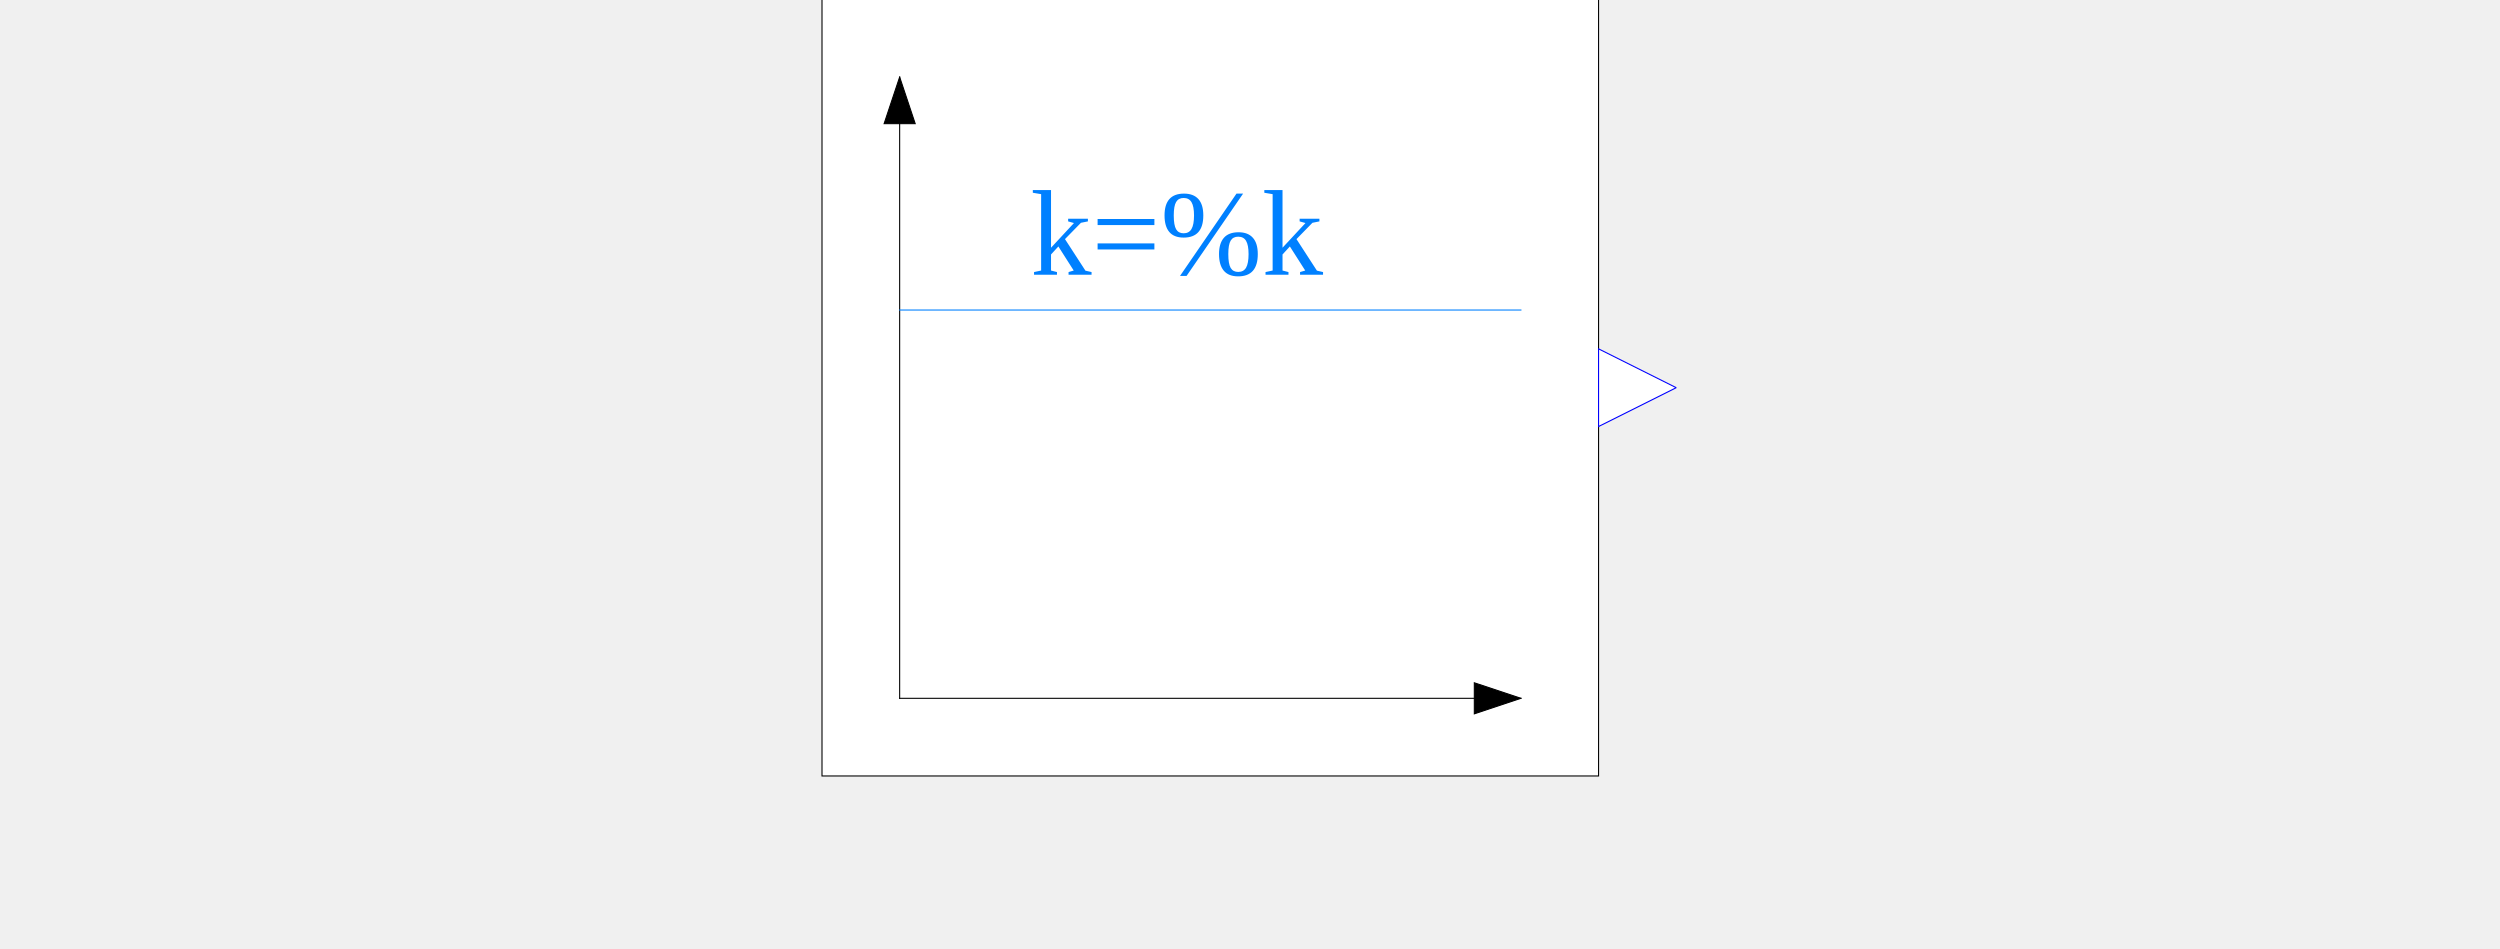
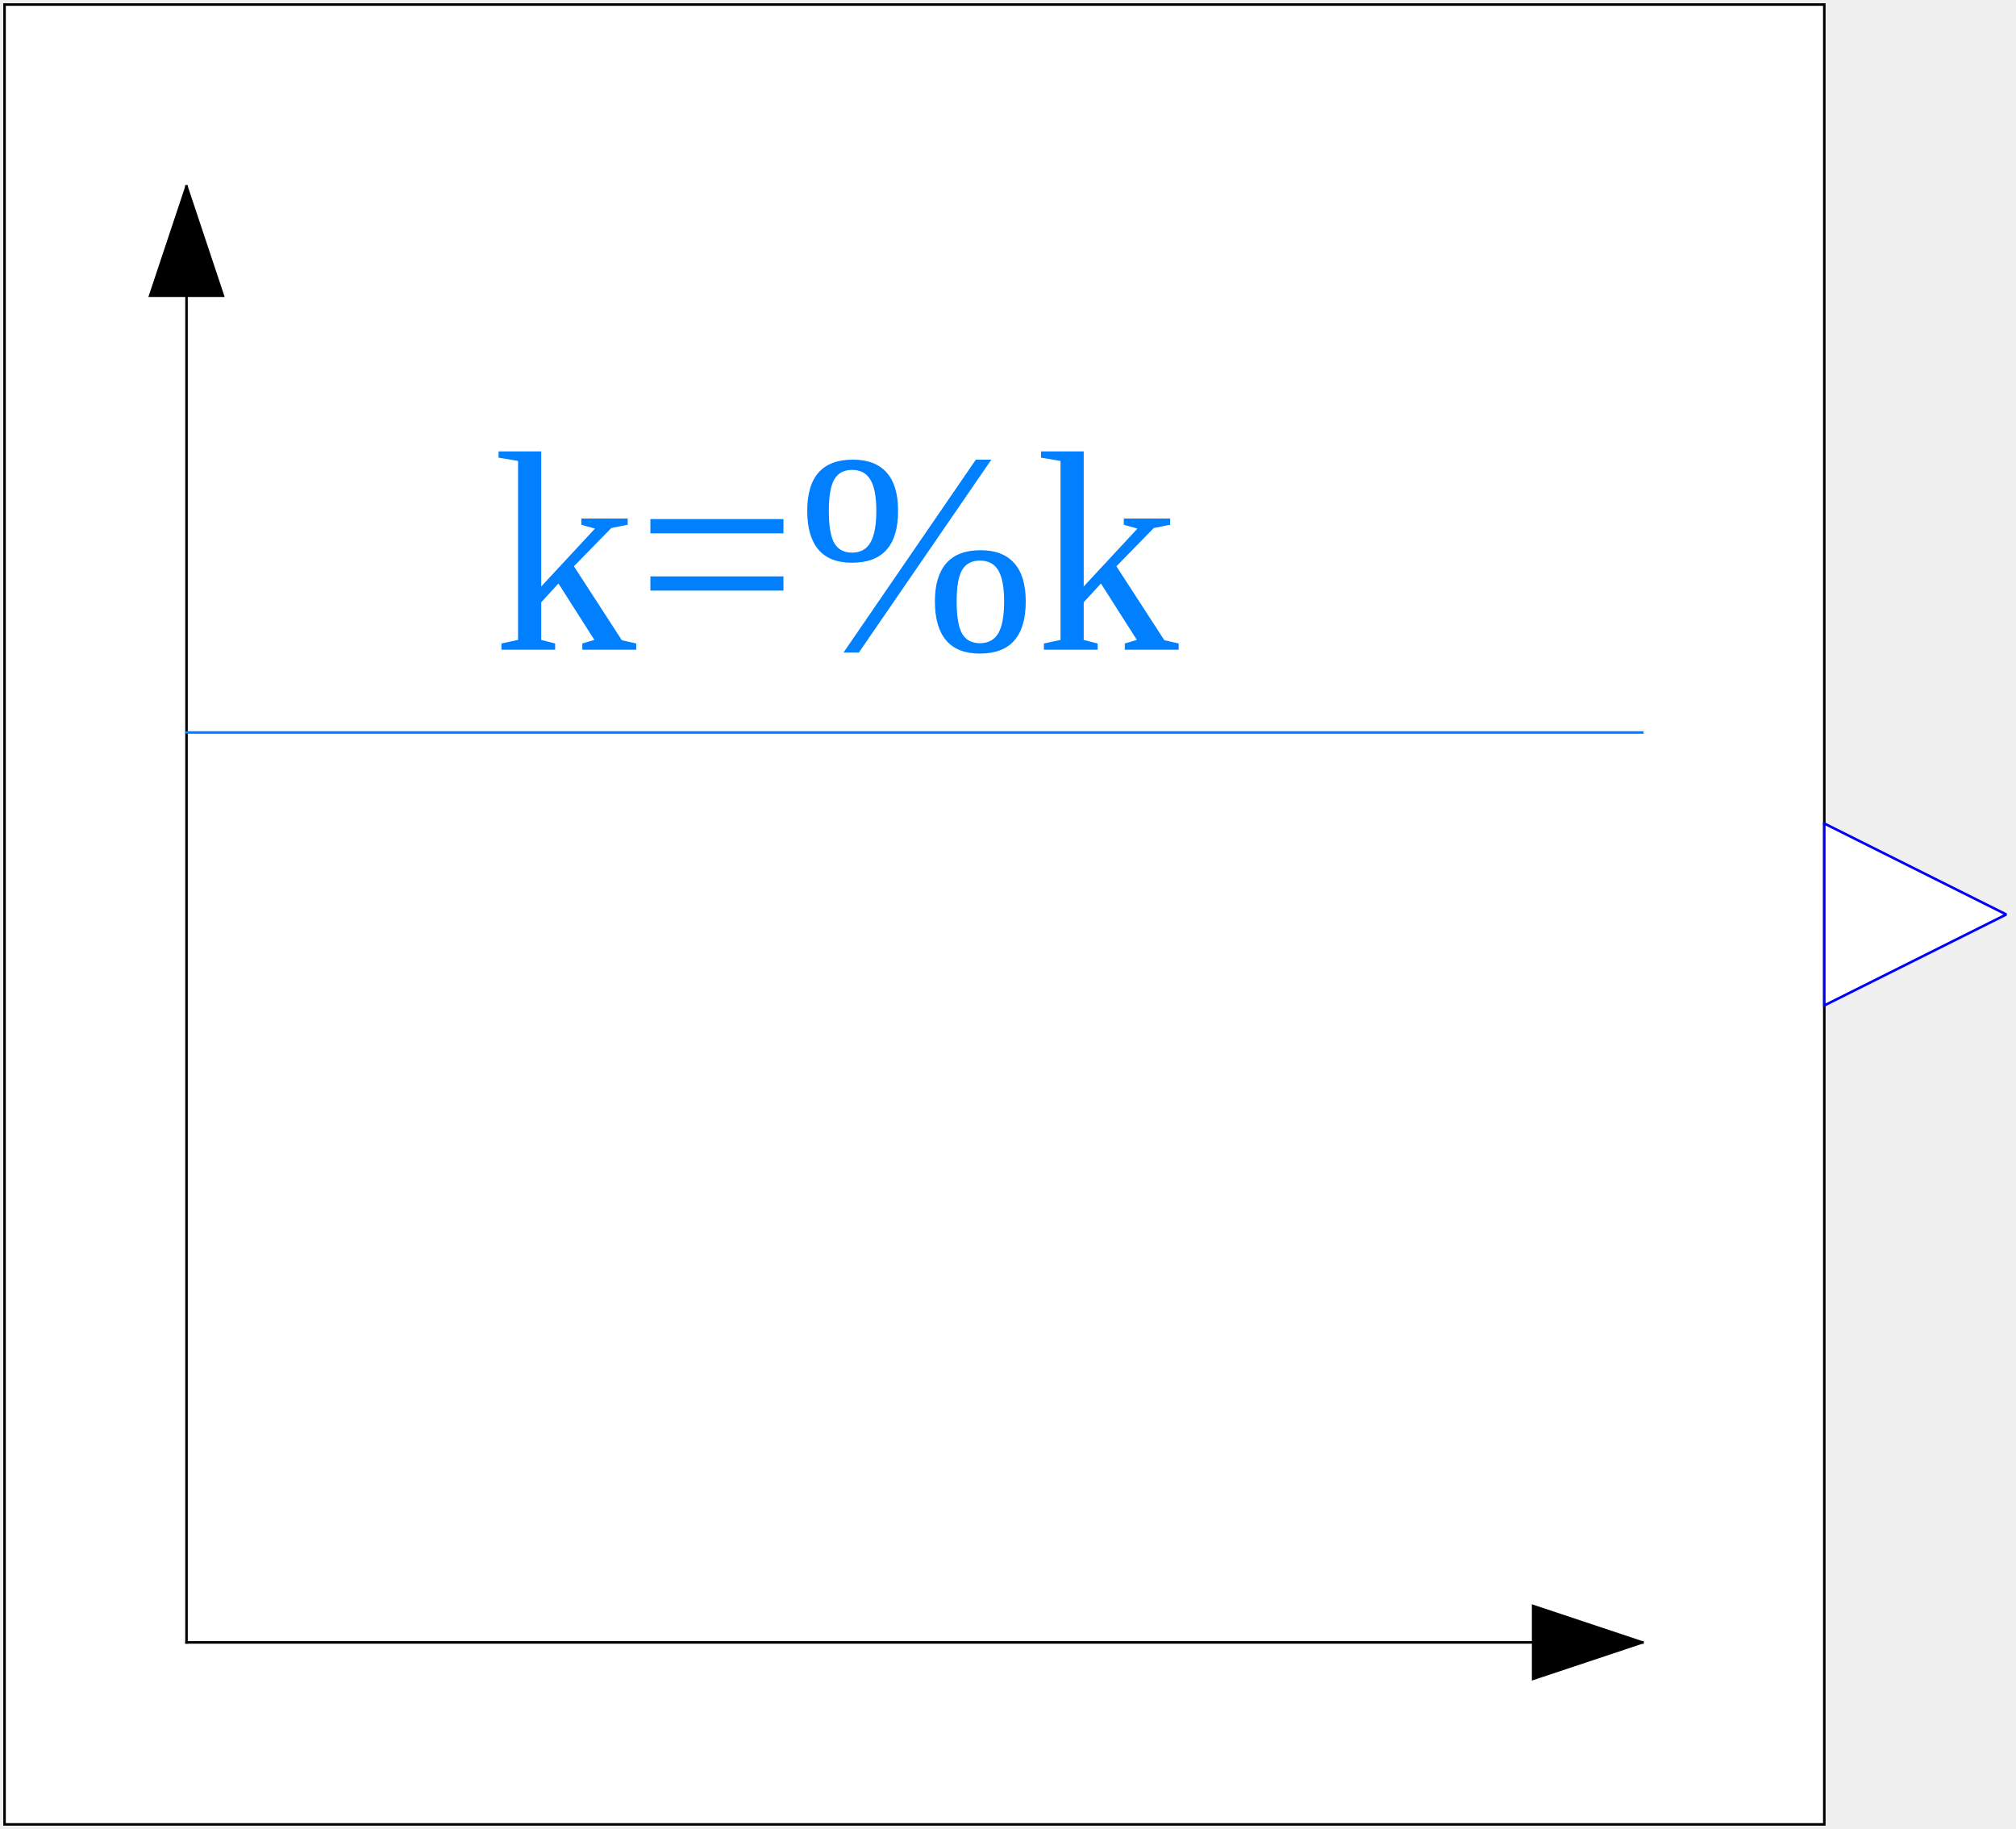
- <svg xmlns="http://www.w3.org/2000/svg" width="612.775mm" height="232.481mm" viewBox="541 2 721 800" version="1.2" baseProfile="tiny">
-   <defs>
- </defs>
-   <g fill="none" stroke="black" stroke-width="1" fill-rule="evenodd" stroke-linecap="square" stroke-linejoin="bevel">
-     <g fill="none" stroke="#000000" stroke-opacity="1" stroke-width="1" stroke-linecap="square" stroke-linejoin="bevel" transform="matrix(1,0,0,1,0,0)" font-family="Ubuntu" font-size="11" font-weight="400" font-style="normal">
- </g>
-     <g fill="none" stroke="#000000" stroke-opacity="1" stroke-width="1" stroke-linecap="square" stroke-linejoin="bevel" transform="matrix(1,0,0,1,0,0)" font-family="Ubuntu" font-size="11" font-weight="400" font-style="normal">
- </g>
-     <g fill="none" stroke="#000000" stroke-opacity="1" stroke-width="1" stroke-linecap="square" stroke-linejoin="bevel" transform="matrix(1,0,0,1,0,0)" font-family="Ubuntu" font-size="11" font-weight="400" font-style="normal">
- </g>
-     <g fill="none" stroke="#000000" stroke-opacity="1" stroke-width="1" stroke-linecap="square" stroke-linejoin="bevel" transform="matrix(3.275,0,0,-3.275,868,329)" font-family="Ubuntu" font-size="11" font-weight="400" font-style="normal">
- </g>
-     <g fill="#ffffff" fill-opacity="1" stroke="#000000" stroke-opacity="1" stroke-width="1" stroke-linecap="square" stroke-linejoin="miter" stroke-miterlimit="2" transform="matrix(3.275,0,0,-3.275,868,329)" font-family="Ubuntu" font-size="11" font-weight="400" font-style="normal">
-       <path vector-effect="non-scaling-stroke" fill-rule="evenodd" d="M-100,-100 L100,-100 L100,100 L-100,100 L-100,-100" />
+ <svg xmlns="http://www.w3.org/2000/svg" width="210.871mm" height="191.296mm" viewBox="541 2 248.114 658.275" version="1.2" id="svg2">
+   <defs id="defs8" />
+   <g id="g10" style="fill:none;fill-rule:evenodd;stroke:#000000;stroke-width:1;stroke-linecap:square;stroke-linejoin:bevel" transform="translate(-236.6242,2.1375)">
+     <g font-size="11" font-weight="400" font-style="normal" id="g12" style="font-style:normal;font-weight:400;font-size:11px;font-family:Ubuntu;fill:none;stroke:#000000;stroke-width:1;stroke-linecap:square;stroke-linejoin:bevel;stroke-opacity:1" />
+     <g font-size="11" font-weight="400" font-style="normal" id="g14" style="font-style:normal;font-weight:400;font-size:11px;font-family:Ubuntu;fill:none;stroke:#000000;stroke-width:1;stroke-linecap:square;stroke-linejoin:bevel;stroke-opacity:1" />
+     <g font-size="11" font-weight="400" font-style="normal" id="g16" style="font-style:normal;font-weight:400;font-size:11px;font-family:Ubuntu;fill:none;stroke:#000000;stroke-width:1;stroke-linecap:square;stroke-linejoin:bevel;stroke-opacity:1" />
+     <g transform="matrix(3.275,0,0,-3.275,868,329)" font-size="11" font-weight="400" font-style="normal" id="g18" style="font-style:normal;font-weight:400;font-size:11px;font-family:Ubuntu;fill:none;stroke:#000000;stroke-width:1;stroke-linecap:square;stroke-linejoin:bevel;stroke-opacity:1" />
+     <g stroke-miterlimit="2" transform="matrix(3.275,0,0,-3.275,868,329)" font-size="11" font-weight="400" font-style="normal" id="g20" style="font-style:normal;font-weight:400;font-size:11px;font-family:Ubuntu;fill:#ffffff;fill-opacity:1;stroke:#000000;stroke-width:1;stroke-linecap:square;stroke-linejoin:miter;stroke-miterlimit:2;stroke-opacity:1">
+       <path vector-effect="non-scaling-stroke" d="m -100,-100 200,0 0,200 -200,0 0,-200" id="path22" style="fill-rule:evenodd" />
    </g>
-     <g fill="none" stroke="#000000" stroke-opacity="1" stroke-width="1" stroke-linecap="square" stroke-linejoin="bevel" transform="matrix(3.275,0,0,-3.275,868,329)" font-family="Ubuntu" font-size="11" font-weight="400" font-style="normal">
- </g>
-     <g fill="none" stroke="#000000" stroke-opacity="1" stroke-width="1" stroke-linecap="square" stroke-linejoin="bevel" transform="matrix(3.275,0,0,-3.275,868,329)" font-family="Ubuntu" font-size="11" font-weight="400" font-style="normal">
- </g>
-     <g fill="none" stroke="#000000" stroke-opacity="1" stroke-width="1" stroke-linecap="square" stroke-linejoin="miter" stroke-miterlimit="2" transform="matrix(3.275,0,0,-3.275,868,329)" font-family="Ubuntu" font-size="11" font-weight="400" font-style="normal">
-       <path vector-effect="non-scaling-stroke" fill-rule="evenodd" d="M-80,-80 L-80,80" />
+     <g transform="matrix(3.275,0,0,-3.275,868,329)" font-size="11" font-weight="400" font-style="normal" id="g24" style="font-style:normal;font-weight:400;font-size:11px;font-family:Ubuntu;fill:none;stroke:#000000;stroke-width:1;stroke-linecap:square;stroke-linejoin:bevel;stroke-opacity:1" />
+     <g transform="matrix(3.275,0,0,-3.275,868,329)" font-size="11" font-weight="400" font-style="normal" id="g26" style="font-style:normal;font-weight:400;font-size:11px;font-family:Ubuntu;fill:none;stroke:#000000;stroke-width:1;stroke-linecap:square;stroke-linejoin:bevel;stroke-opacity:1" />
+     <g stroke-miterlimit="2" transform="matrix(3.275,0,0,-3.275,868,329)" font-size="11" font-weight="400" font-style="normal" id="g28" style="font-style:normal;font-weight:400;font-size:11px;font-family:Ubuntu;fill:none;stroke:#000000;stroke-width:1;stroke-linecap:square;stroke-linejoin:miter;stroke-miterlimit:2;stroke-opacity:1">
+       <path vector-effect="non-scaling-stroke" d="m -80,-80 0,160" id="path30" style="fill-rule:evenodd" />
    </g>
-     <g fill="none" stroke="#000000" stroke-opacity="1" stroke-width="1" stroke-linecap="square" stroke-linejoin="bevel" transform="matrix(3.275,0,0,-3.275,868,329)" font-family="Ubuntu" font-size="11" font-weight="400" font-style="normal">
- </g>
-     <g fill="none" stroke="#000000" stroke-opacity="1" stroke-width="1" stroke-linecap="square" stroke-linejoin="bevel" transform="matrix(3.275,0,0,-3.275,868,329)" font-family="Ubuntu" font-size="11" font-weight="400" font-style="normal">
- </g>
-     <g fill="#000000" fill-opacity="1" stroke="#000000" stroke-opacity="1" stroke-width="1" stroke-linecap="square" stroke-linejoin="miter" stroke-miterlimit="2" transform="matrix(3.275,0,0,-3.275,868,329)" font-family="Ubuntu" font-size="11" font-weight="400" font-style="normal">
-       <path vector-effect="non-scaling-stroke" fill-rule="evenodd" d="M-80,80 L-84,68 L-76,68 L-80,80" />
+     <g transform="matrix(3.275,0,0,-3.275,868,329)" font-size="11" font-weight="400" font-style="normal" id="g32" style="font-style:normal;font-weight:400;font-size:11px;font-family:Ubuntu;fill:none;stroke:#000000;stroke-width:1;stroke-linecap:square;stroke-linejoin:bevel;stroke-opacity:1" />
+     <g transform="matrix(3.275,0,0,-3.275,868,329)" font-size="11" font-weight="400" font-style="normal" id="g34" style="font-style:normal;font-weight:400;font-size:11px;font-family:Ubuntu;fill:none;stroke:#000000;stroke-width:1;stroke-linecap:square;stroke-linejoin:bevel;stroke-opacity:1" />
+     <g stroke-miterlimit="2" transform="matrix(3.275,0,0,-3.275,868,329)" font-size="11" font-weight="400" font-style="normal" id="g36" style="font-style:normal;font-weight:400;font-size:11px;font-family:Ubuntu;fill:#000000;fill-opacity:1;stroke:#000000;stroke-width:1;stroke-linecap:square;stroke-linejoin:miter;stroke-miterlimit:2;stroke-opacity:1">
+       <path vector-effect="non-scaling-stroke" d="m -80,80 -4,-12 8,0 -4,12" id="path38" style="fill-rule:evenodd" />
    </g>
-     <g fill="none" stroke="#000000" stroke-opacity="1" stroke-width="1" stroke-linecap="square" stroke-linejoin="bevel" transform="matrix(3.275,0,0,-3.275,868,329)" font-family="Ubuntu" font-size="11" font-weight="400" font-style="normal">
- </g>
-     <g fill="none" stroke="#000000" stroke-opacity="1" stroke-width="1" stroke-linecap="square" stroke-linejoin="bevel" transform="matrix(3.275,0,0,-3.275,868,329)" font-family="Ubuntu" font-size="11" font-weight="400" font-style="normal">
- </g>
-     <g fill="none" stroke="#000000" stroke-opacity="1" stroke-width="1" stroke-linecap="square" stroke-linejoin="miter" stroke-miterlimit="2" transform="matrix(3.275,0,0,-3.275,868,329)" font-family="Ubuntu" font-size="11" font-weight="400" font-style="normal">
-       <path vector-effect="non-scaling-stroke" fill-rule="evenodd" d="M-80,-80 L80,-80" />
+     <g transform="matrix(3.275,0,0,-3.275,868,329)" font-size="11" font-weight="400" font-style="normal" id="g40" style="font-style:normal;font-weight:400;font-size:11px;font-family:Ubuntu;fill:none;stroke:#000000;stroke-width:1;stroke-linecap:square;stroke-linejoin:bevel;stroke-opacity:1" />
+     <g transform="matrix(3.275,0,0,-3.275,868,329)" font-size="11" font-weight="400" font-style="normal" id="g42" style="font-style:normal;font-weight:400;font-size:11px;font-family:Ubuntu;fill:none;stroke:#000000;stroke-width:1;stroke-linecap:square;stroke-linejoin:bevel;stroke-opacity:1" />
+     <g stroke-miterlimit="2" transform="matrix(3.275,0,0,-3.275,868,329)" font-size="11" font-weight="400" font-style="normal" id="g44" style="font-style:normal;font-weight:400;font-size:11px;font-family:Ubuntu;fill:none;stroke:#000000;stroke-width:1;stroke-linecap:square;stroke-linejoin:miter;stroke-miterlimit:2;stroke-opacity:1">
+       <path vector-effect="non-scaling-stroke" d="m -80,-80 160,0" id="path46" style="fill-rule:evenodd" />
    </g>
-     <g fill="none" stroke="#000000" stroke-opacity="1" stroke-width="1" stroke-linecap="square" stroke-linejoin="bevel" transform="matrix(3.275,0,0,-3.275,868,329)" font-family="Ubuntu" font-size="11" font-weight="400" font-style="normal">
- </g>
-     <g fill="none" stroke="#000000" stroke-opacity="1" stroke-width="1" stroke-linecap="square" stroke-linejoin="bevel" transform="matrix(3.275,0,0,-3.275,868,329)" font-family="Ubuntu" font-size="11" font-weight="400" font-style="normal">
- </g>
-     <g fill="#000000" fill-opacity="1" stroke="#000000" stroke-opacity="1" stroke-width="1" stroke-linecap="square" stroke-linejoin="miter" stroke-miterlimit="2" transform="matrix(3.275,0,0,-3.275,868,329)" font-family="Ubuntu" font-size="11" font-weight="400" font-style="normal">
-       <path vector-effect="non-scaling-stroke" fill-rule="evenodd" d="M80,-80 L68,-76 L68,-84 L80,-80" />
+     <g transform="matrix(3.275,0,0,-3.275,868,329)" font-size="11" font-weight="400" font-style="normal" id="g48" style="font-style:normal;font-weight:400;font-size:11px;font-family:Ubuntu;fill:none;stroke:#000000;stroke-width:1;stroke-linecap:square;stroke-linejoin:bevel;stroke-opacity:1" />
+     <g transform="matrix(3.275,0,0,-3.275,868,329)" font-size="11" font-weight="400" font-style="normal" id="g50" style="font-style:normal;font-weight:400;font-size:11px;font-family:Ubuntu;fill:none;stroke:#000000;stroke-width:1;stroke-linecap:square;stroke-linejoin:bevel;stroke-opacity:1" />
+     <g stroke-miterlimit="2" transform="matrix(3.275,0,0,-3.275,868,329)" font-size="11" font-weight="400" font-style="normal" id="g52" style="font-style:normal;font-weight:400;font-size:11px;font-family:Ubuntu;fill:#000000;fill-opacity:1;stroke:#000000;stroke-width:1;stroke-linecap:square;stroke-linejoin:miter;stroke-miterlimit:2;stroke-opacity:1">
+       <path vector-effect="non-scaling-stroke" d="m 80,-80 -12,4 0,-8 12,4" id="path54" style="fill-rule:evenodd" />
    </g>
-     <g fill="none" stroke="#000000" stroke-opacity="1" stroke-width="1" stroke-linecap="square" stroke-linejoin="bevel" transform="matrix(3.275,0,0,-3.275,868,329)" font-family="Ubuntu" font-size="11" font-weight="400" font-style="normal">
- </g>
-     <g fill="none" stroke="#000000" stroke-opacity="1" stroke-width="1" stroke-linecap="square" stroke-linejoin="bevel" transform="matrix(3.275,0,0,-3.275,868,329)" font-family="Ubuntu" font-size="11" font-weight="400" font-style="normal">
- </g>
-     <g fill="none" stroke="#0080ff" stroke-opacity="1" stroke-width="1" stroke-linecap="square" stroke-linejoin="miter" stroke-miterlimit="2" transform="matrix(3.275,0,0,-3.275,868,329)" font-family="Ubuntu" font-size="11" font-weight="400" font-style="normal">
-       <path vector-effect="non-scaling-stroke" fill-rule="evenodd" d="M-80,20 L80,20" />
+     <g transform="matrix(3.275,0,0,-3.275,868,329)" font-size="11" font-weight="400" font-style="normal" id="g56" style="font-style:normal;font-weight:400;font-size:11px;font-family:Ubuntu;fill:none;stroke:#000000;stroke-width:1;stroke-linecap:square;stroke-linejoin:bevel;stroke-opacity:1" />
+     <g transform="matrix(3.275,0,0,-3.275,868,329)" font-size="11" font-weight="400" font-style="normal" id="g58" style="font-style:normal;font-weight:400;font-size:11px;font-family:Ubuntu;fill:none;stroke:#000000;stroke-width:1;stroke-linecap:square;stroke-linejoin:bevel;stroke-opacity:1" />
+     <g stroke-miterlimit="2" transform="matrix(3.275,0,0,-3.275,868,329)" font-size="11" font-weight="400" font-style="normal" id="g60" style="font-style:normal;font-weight:400;font-size:11px;font-family:Ubuntu;fill:none;stroke:#0080ff;stroke-width:1;stroke-linecap:square;stroke-linejoin:miter;stroke-miterlimit:2;stroke-opacity:1">
+       <path vector-effect="non-scaling-stroke" d="M -80,20 80,20" id="path62" style="fill-rule:evenodd" />
    </g>
-     <g fill="none" stroke="#000000" stroke-opacity="1" stroke-width="1" stroke-linecap="square" stroke-linejoin="bevel" transform="matrix(3.275,0,0,-3.275,868,329)" font-family="Ubuntu" font-size="11" font-weight="400" font-style="normal">
- </g>
-     <g fill="none" stroke="#000000" stroke-opacity="1" stroke-width="1" stroke-linecap="square" stroke-linejoin="bevel" transform="matrix(3.275,0,0,-3.275,868,329)" font-family="Ubuntu" font-size="11" font-weight="400" font-style="normal">
- </g>
-     <g fill="none" stroke="#0080ff" stroke-opacity="1" stroke-width="1" stroke-linecap="square" stroke-linejoin="miter" stroke-miterlimit="2" transform="matrix(3.275,0,0,3.275,868,67)" font-family="" font-size="31.429" font-weight="400" font-style="normal">
-       <text fill="#0080ff" fill-opacity="1" stroke="none" xml:space="preserve" x="-46.297" y="50.906" font-family="" font-size="31.429" font-weight="400" font-style="normal">k=%k</text>
+     <g transform="matrix(3.275,0,0,-3.275,868,329)" font-size="11" font-weight="400" font-style="normal" id="g64" style="font-style:normal;font-weight:400;font-size:11px;font-family:Ubuntu;fill:none;stroke:#000000;stroke-width:1;stroke-linecap:square;stroke-linejoin:bevel;stroke-opacity:1" />
+     <g transform="matrix(3.275,0,0,-3.275,868,329)" font-size="11" font-weight="400" font-style="normal" id="g66" style="font-style:normal;font-weight:400;font-size:11px;font-family:Ubuntu;fill:none;stroke:#000000;stroke-width:1;stroke-linecap:square;stroke-linejoin:bevel;stroke-opacity:1" />
+     <g stroke-miterlimit="2" transform="matrix(3.275,0,0,3.275,868,67)" font-size="31.429" font-weight="400" font-style="normal" id="g68" style="font-style:normal;font-weight:400;font-size:31.429px;fill:none;stroke:#0080ff;stroke-width:1;stroke-linecap:square;stroke-linejoin:miter;stroke-miterlimit:2;stroke-opacity:1">
+       <text xml:space="preserve" x="-46.297" y="50.906" font-size="31.429" font-weight="400" font-style="normal" id="text70" style="font-style:normal;font-weight:400;font-size:31.429px;fill:#0080ff;fill-opacity:1;stroke:none">k=%k</text>
    </g>
-     <g fill="none" stroke="#000000" stroke-opacity="1" stroke-width="1" stroke-linecap="square" stroke-linejoin="bevel" transform="matrix(3.275,0,0,-3.275,868,329)" font-family="Ubuntu" font-size="11" font-weight="400" font-style="normal">
- </g>
-     <g fill="none" stroke="#000000" stroke-opacity="1" stroke-width="1" stroke-linecap="square" stroke-linejoin="bevel" transform="matrix(0.3275,0,0,-0.3275,1228.25,329)" font-family="Ubuntu" font-size="11" font-weight="400" font-style="normal">
- </g>
-     <g fill="none" stroke="#000000" stroke-opacity="1" stroke-width="1" stroke-linecap="square" stroke-linejoin="bevel" transform="matrix(0.3275,0,0,-0.3275,1228.25,329)" font-family="Ubuntu" font-size="11" font-weight="400" font-style="normal">
- </g>
-     <g fill="none" stroke="#000000" stroke-opacity="1" stroke-width="1" stroke-linecap="square" stroke-linejoin="bevel" transform="matrix(0.3275,0,0,-0.3275,1228.25,329)" font-family="Ubuntu" font-size="11" font-weight="400" font-style="normal">
- </g>
-     <g fill="#ffffff" fill-opacity="1" stroke="#0000ff" stroke-opacity="1" stroke-width="1" stroke-linecap="square" stroke-linejoin="miter" stroke-miterlimit="2" transform="matrix(0.3275,0,0,-0.3275,1228.25,329)" font-family="Ubuntu" font-size="11" font-weight="400" font-style="normal">
-       <path vector-effect="non-scaling-stroke" fill-rule="evenodd" d="M-100,100 L100,0 L-100,-100 L-100,100" />
+     <g transform="matrix(3.275,0,0,-3.275,868,329)" font-size="11" font-weight="400" font-style="normal" id="g72" style="font-style:normal;font-weight:400;font-size:11px;font-family:Ubuntu;fill:none;stroke:#000000;stroke-width:1;stroke-linecap:square;stroke-linejoin:bevel;stroke-opacity:1" />
+     <g transform="matrix(0.3275,0,0,-0.3275,1228.25,329)" font-size="11" font-weight="400" font-style="normal" id="g74" style="font-style:normal;font-weight:400;font-size:11px;font-family:Ubuntu;fill:none;stroke:#000000;stroke-width:1;stroke-linecap:square;stroke-linejoin:bevel;stroke-opacity:1" />
+     <g transform="matrix(0.3275,0,0,-0.3275,1228.25,329)" font-size="11" font-weight="400" font-style="normal" id="g76" style="font-style:normal;font-weight:400;font-size:11px;font-family:Ubuntu;fill:none;stroke:#000000;stroke-width:1;stroke-linecap:square;stroke-linejoin:bevel;stroke-opacity:1" />
+     <g transform="matrix(0.3275,0,0,-0.3275,1228.25,329)" font-size="11" font-weight="400" font-style="normal" id="g78" style="font-style:normal;font-weight:400;font-size:11px;font-family:Ubuntu;fill:none;stroke:#000000;stroke-width:1;stroke-linecap:square;stroke-linejoin:bevel;stroke-opacity:1" />
+     <g stroke-miterlimit="2" transform="matrix(0.3275,0,0,-0.3275,1228.25,329)" font-size="11" font-weight="400" font-style="normal" id="g80" style="font-style:normal;font-weight:400;font-size:11px;font-family:Ubuntu;fill:#ffffff;fill-opacity:1;stroke:#0000ff;stroke-width:1;stroke-linecap:square;stroke-linejoin:miter;stroke-miterlimit:2;stroke-opacity:1">
+       <path vector-effect="non-scaling-stroke" d="M -100,100 100,0 l -200,-100 0,200" id="path82" style="fill-rule:evenodd" />
    </g>
-     <g fill="none" stroke="#000000" stroke-opacity="1" stroke-width="1" stroke-linecap="square" stroke-linejoin="bevel" transform="matrix(0.3275,0,0,-0.3275,1228.25,329)" font-family="Ubuntu" font-size="11" font-weight="400" font-style="normal">
- </g>
-     <g fill="none" stroke="#000000" stroke-opacity="1" stroke-width="1" stroke-linecap="square" stroke-linejoin="bevel" transform="matrix(1,0,0,1,1195.5,361.75)" font-family="Ubuntu" font-size="11" font-weight="400" font-style="normal">
- </g>
-     <g fill="#000000" fill-opacity="0" stroke="#000000" stroke-opacity="0" stroke-width="1" stroke-linecap="square" stroke-linejoin="bevel" transform="matrix(1,0,0,1,1195.5,361.75)" font-family="Ubuntu" font-size="11" font-weight="400" font-style="normal">
-       <path vector-effect="non-scaling-stroke" fill-rule="evenodd" d="M-3,-3 L3,-3 L3,3 L-3,3 L-3,-3" />
+     <g transform="matrix(0.3275,0,0,-0.3275,1228.25,329)" font-size="11" font-weight="400" font-style="normal" id="g84" style="font-style:normal;font-weight:400;font-size:11px;font-family:Ubuntu;fill:none;stroke:#000000;stroke-width:1;stroke-linecap:square;stroke-linejoin:bevel;stroke-opacity:1" />
+     <g transform="translate(1195.5,361.75)" font-size="11" font-weight="400" font-style="normal" id="g86" style="font-style:normal;font-weight:400;font-size:11px;font-family:Ubuntu;fill:none;stroke:#000000;stroke-width:1;stroke-linecap:square;stroke-linejoin:bevel;stroke-opacity:1" />
+     <g transform="translate(1195.5,361.75)" font-size="11" font-weight="400" font-style="normal" id="g88" style="font-style:normal;font-weight:400;font-size:11px;font-family:Ubuntu;fill:#000000;fill-opacity:0;stroke:#000000;stroke-width:1;stroke-linecap:square;stroke-linejoin:bevel;stroke-opacity:0">
+       <path vector-effect="non-scaling-stroke" d="m -3,-3 6,0 0,6 -6,0 0,-6" id="path90" style="fill-rule:evenodd" />
    </g>
-     <g fill="none" stroke="#000000" stroke-opacity="1" stroke-width="1" stroke-linecap="square" stroke-linejoin="bevel" transform="matrix(1,0,0,1,1195.5,361.75)" font-family="Ubuntu" font-size="11" font-weight="400" font-style="normal">
- </g>
-     <g fill="none" stroke="#000000" stroke-opacity="1" stroke-width="1" stroke-linecap="square" stroke-linejoin="bevel" transform="matrix(1,0,0,1,1195.5,296.25)" font-family="Ubuntu" font-size="11" font-weight="400" font-style="normal">
- </g>
-     <g fill="#000000" fill-opacity="0" stroke="#000000" stroke-opacity="0" stroke-width="1" stroke-linecap="square" stroke-linejoin="bevel" transform="matrix(1,0,0,1,1195.5,296.25)" font-family="Ubuntu" font-size="11" font-weight="400" font-style="normal">
-       <path vector-effect="non-scaling-stroke" fill-rule="evenodd" d="M-3,-3 L3,-3 L3,3 L-3,3 L-3,-3" />
+     <g transform="translate(1195.5,361.75)" font-size="11" font-weight="400" font-style="normal" id="g92" style="font-style:normal;font-weight:400;font-size:11px;font-family:Ubuntu;fill:none;stroke:#000000;stroke-width:1;stroke-linecap:square;stroke-linejoin:bevel;stroke-opacity:1" />
+     <g transform="translate(1195.5,296.25)" font-size="11" font-weight="400" font-style="normal" id="g94" style="font-style:normal;font-weight:400;font-size:11px;font-family:Ubuntu;fill:none;stroke:#000000;stroke-width:1;stroke-linecap:square;stroke-linejoin:bevel;stroke-opacity:1" />
+     <g transform="translate(1195.5,296.25)" font-size="11" font-weight="400" font-style="normal" id="g96" style="font-style:normal;font-weight:400;font-size:11px;font-family:Ubuntu;fill:#000000;fill-opacity:0;stroke:#000000;stroke-width:1;stroke-linecap:square;stroke-linejoin:bevel;stroke-opacity:0">
+       <path vector-effect="non-scaling-stroke" d="m -3,-3 6,0 0,6 -6,0 0,-6" id="path98" style="fill-rule:evenodd" />
    </g>
-     <g fill="none" stroke="#000000" stroke-opacity="1" stroke-width="1" stroke-linecap="square" stroke-linejoin="bevel" transform="matrix(1,0,0,1,1195.5,296.25)" font-family="Ubuntu" font-size="11" font-weight="400" font-style="normal">
- </g>
-     <g fill="none" stroke="#000000" stroke-opacity="1" stroke-width="1" stroke-linecap="square" stroke-linejoin="bevel" transform="matrix(1,0,0,1,1261,296.25)" font-family="Ubuntu" font-size="11" font-weight="400" font-style="normal">
- </g>
-     <g fill="#000000" fill-opacity="0" stroke="#000000" stroke-opacity="0" stroke-width="1" stroke-linecap="square" stroke-linejoin="bevel" transform="matrix(1,0,0,1,1261,296.25)" font-family="Ubuntu" font-size="11" font-weight="400" font-style="normal">
-       <path vector-effect="non-scaling-stroke" fill-rule="evenodd" d="M-3,-3 L3,-3 L3,3 L-3,3 L-3,-3" />
+     <g transform="translate(1195.5,296.25)" font-size="11" font-weight="400" font-style="normal" id="g100" style="font-style:normal;font-weight:400;font-size:11px;font-family:Ubuntu;fill:none;stroke:#000000;stroke-width:1;stroke-linecap:square;stroke-linejoin:bevel;stroke-opacity:1" />
+     <g transform="translate(1261,296.25)" font-size="11" font-weight="400" font-style="normal" id="g102" style="font-style:normal;font-weight:400;font-size:11px;font-family:Ubuntu;fill:none;stroke:#000000;stroke-width:1;stroke-linecap:square;stroke-linejoin:bevel;stroke-opacity:1" />
+     <g transform="translate(1261,296.25)" font-size="11" font-weight="400" font-style="normal" id="g104" style="font-style:normal;font-weight:400;font-size:11px;font-family:Ubuntu;fill:#000000;fill-opacity:0;stroke:#000000;stroke-width:1;stroke-linecap:square;stroke-linejoin:bevel;stroke-opacity:0">
+       <path vector-effect="non-scaling-stroke" d="m -3,-3 6,0 0,6 -6,0 0,-6" id="path106" style="fill-rule:evenodd" />
    </g>
-     <g fill="none" stroke="#000000" stroke-opacity="1" stroke-width="1" stroke-linecap="square" stroke-linejoin="bevel" transform="matrix(1,0,0,1,1261,296.25)" font-family="Ubuntu" font-size="11" font-weight="400" font-style="normal">
- </g>
-     <g fill="none" stroke="#000000" stroke-opacity="1" stroke-width="1" stroke-linecap="square" stroke-linejoin="bevel" transform="matrix(1,0,0,1,1261,361.75)" font-family="Ubuntu" font-size="11" font-weight="400" font-style="normal">
- </g>
-     <g fill="#000000" fill-opacity="0" stroke="#000000" stroke-opacity="0" stroke-width="1" stroke-linecap="square" stroke-linejoin="bevel" transform="matrix(1,0,0,1,1261,361.75)" font-family="Ubuntu" font-size="11" font-weight="400" font-style="normal">
-       <path vector-effect="non-scaling-stroke" fill-rule="evenodd" d="M-3,-3 L3,-3 L3,3 L-3,3 L-3,-3" />
+     <g transform="translate(1261,296.25)" font-size="11" font-weight="400" font-style="normal" id="g108" style="font-style:normal;font-weight:400;font-size:11px;font-family:Ubuntu;fill:none;stroke:#000000;stroke-width:1;stroke-linecap:square;stroke-linejoin:bevel;stroke-opacity:1" />
+     <g transform="translate(1261,361.75)" font-size="11" font-weight="400" font-style="normal" id="g110" style="font-style:normal;font-weight:400;font-size:11px;font-family:Ubuntu;fill:none;stroke:#000000;stroke-width:1;stroke-linecap:square;stroke-linejoin:bevel;stroke-opacity:1" />
+     <g transform="translate(1261,361.75)" font-size="11" font-weight="400" font-style="normal" id="g112" style="font-style:normal;font-weight:400;font-size:11px;font-family:Ubuntu;fill:#000000;fill-opacity:0;stroke:#000000;stroke-width:1;stroke-linecap:square;stroke-linejoin:bevel;stroke-opacity:0">
+       <path vector-effect="non-scaling-stroke" d="m -3,-3 6,0 0,6 -6,0 0,-6" id="path114" style="fill-rule:evenodd" />
    </g>
-     <g fill="none" stroke="#000000" stroke-opacity="1" stroke-width="1" stroke-linecap="square" stroke-linejoin="bevel" transform="matrix(1,0,0,1,1261,361.75)" font-family="Ubuntu" font-size="11" font-weight="400" font-style="normal">
- </g>
-     <g fill="none" stroke="#000000" stroke-opacity="1" stroke-width="1" stroke-linecap="square" stroke-linejoin="bevel" transform="matrix(3.275,0,0,-3.275,868,329)" font-family="Ubuntu" font-size="11" font-weight="400" font-style="normal">
- </g>
-     <g fill="none" stroke="#000000" stroke-opacity="0" stroke-dasharray="1,2" stroke-dashoffset="0" stroke-width="1" stroke-linecap="square" stroke-linejoin="bevel" transform="matrix(3.275,0,0,-3.275,868,329)" font-family="Ubuntu" font-size="11" font-weight="400" font-style="normal">
- </g>
-     <g fill="none" stroke="#000000" stroke-opacity="1" stroke-width="1" stroke-linecap="square" stroke-linejoin="bevel" transform="matrix(3.275,0,0,-3.275,868,329)" font-family="Ubuntu" font-size="11" font-weight="400" font-style="normal">
- </g>
-     <g fill="none" stroke="#000000" stroke-opacity="1" stroke-width="1" stroke-linecap="square" stroke-linejoin="bevel" transform="matrix(1,0,0,1,0,0)" font-family="Ubuntu" font-size="11" font-weight="400" font-style="normal">
- </g>
+     <g transform="translate(1261,361.75)" font-size="11" font-weight="400" font-style="normal" id="g116" style="font-style:normal;font-weight:400;font-size:11px;font-family:Ubuntu;fill:none;stroke:#000000;stroke-width:1;stroke-linecap:square;stroke-linejoin:bevel;stroke-opacity:1" />
+     <g transform="matrix(3.275,0,0,-3.275,868,329)" font-size="11" font-weight="400" font-style="normal" id="g118" style="font-style:normal;font-weight:400;font-size:11px;font-family:Ubuntu;fill:none;stroke:#000000;stroke-width:1;stroke-linecap:square;stroke-linejoin:bevel;stroke-opacity:1" />
+     <g transform="matrix(3.275,0,0,-3.275,868,329)" font-size="11" font-weight="400" font-style="normal" id="g120" style="font-style:normal;font-weight:400;font-size:11px;font-family:Ubuntu;fill:none;stroke:#000000;stroke-width:1;stroke-linecap:square;stroke-linejoin:bevel;stroke-dasharray:1, 2;stroke-dashoffset:0;stroke-opacity:0" />
+     <g transform="matrix(3.275,0,0,-3.275,868,329)" font-size="11" font-weight="400" font-style="normal" id="g122" style="font-style:normal;font-weight:400;font-size:11px;font-family:Ubuntu;fill:none;stroke:#000000;stroke-width:1;stroke-linecap:square;stroke-linejoin:bevel;stroke-opacity:1" />
+     <g font-size="11" font-weight="400" font-style="normal" id="g124" style="font-style:normal;font-weight:400;font-size:11px;font-family:Ubuntu;fill:none;stroke:#000000;stroke-width:1;stroke-linecap:square;stroke-linejoin:bevel;stroke-opacity:1" />
  </g>
</svg>
